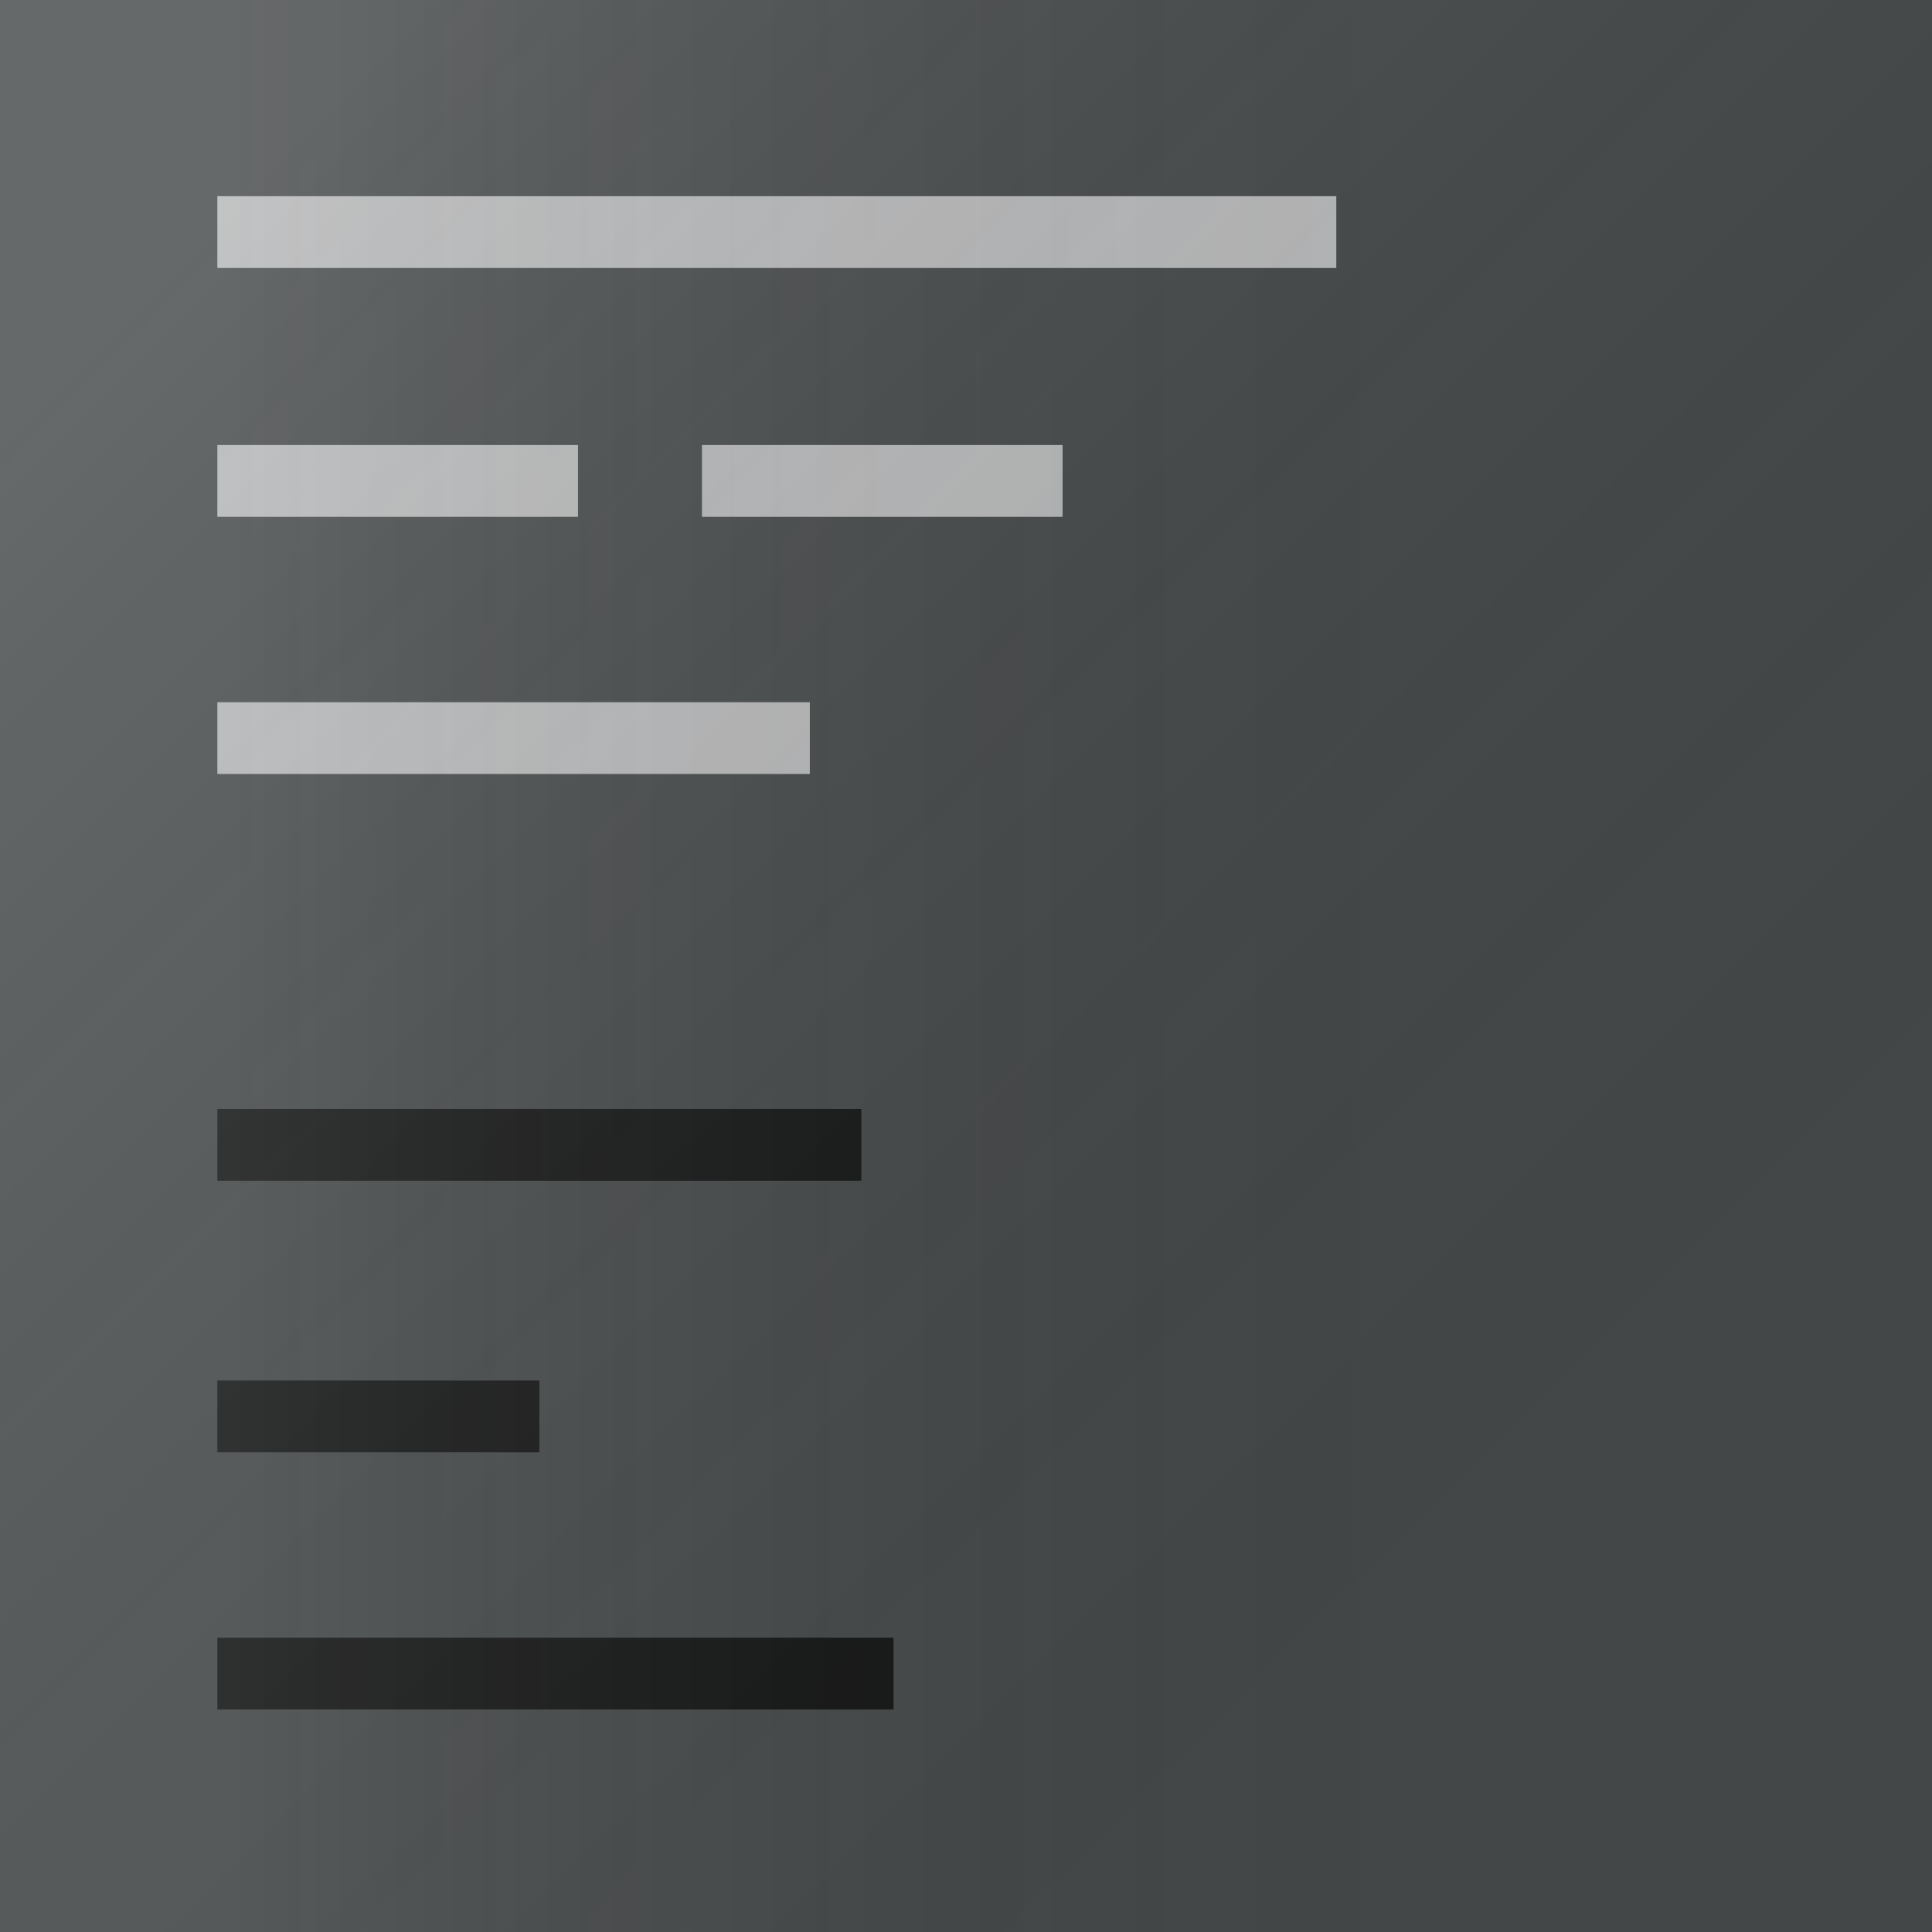
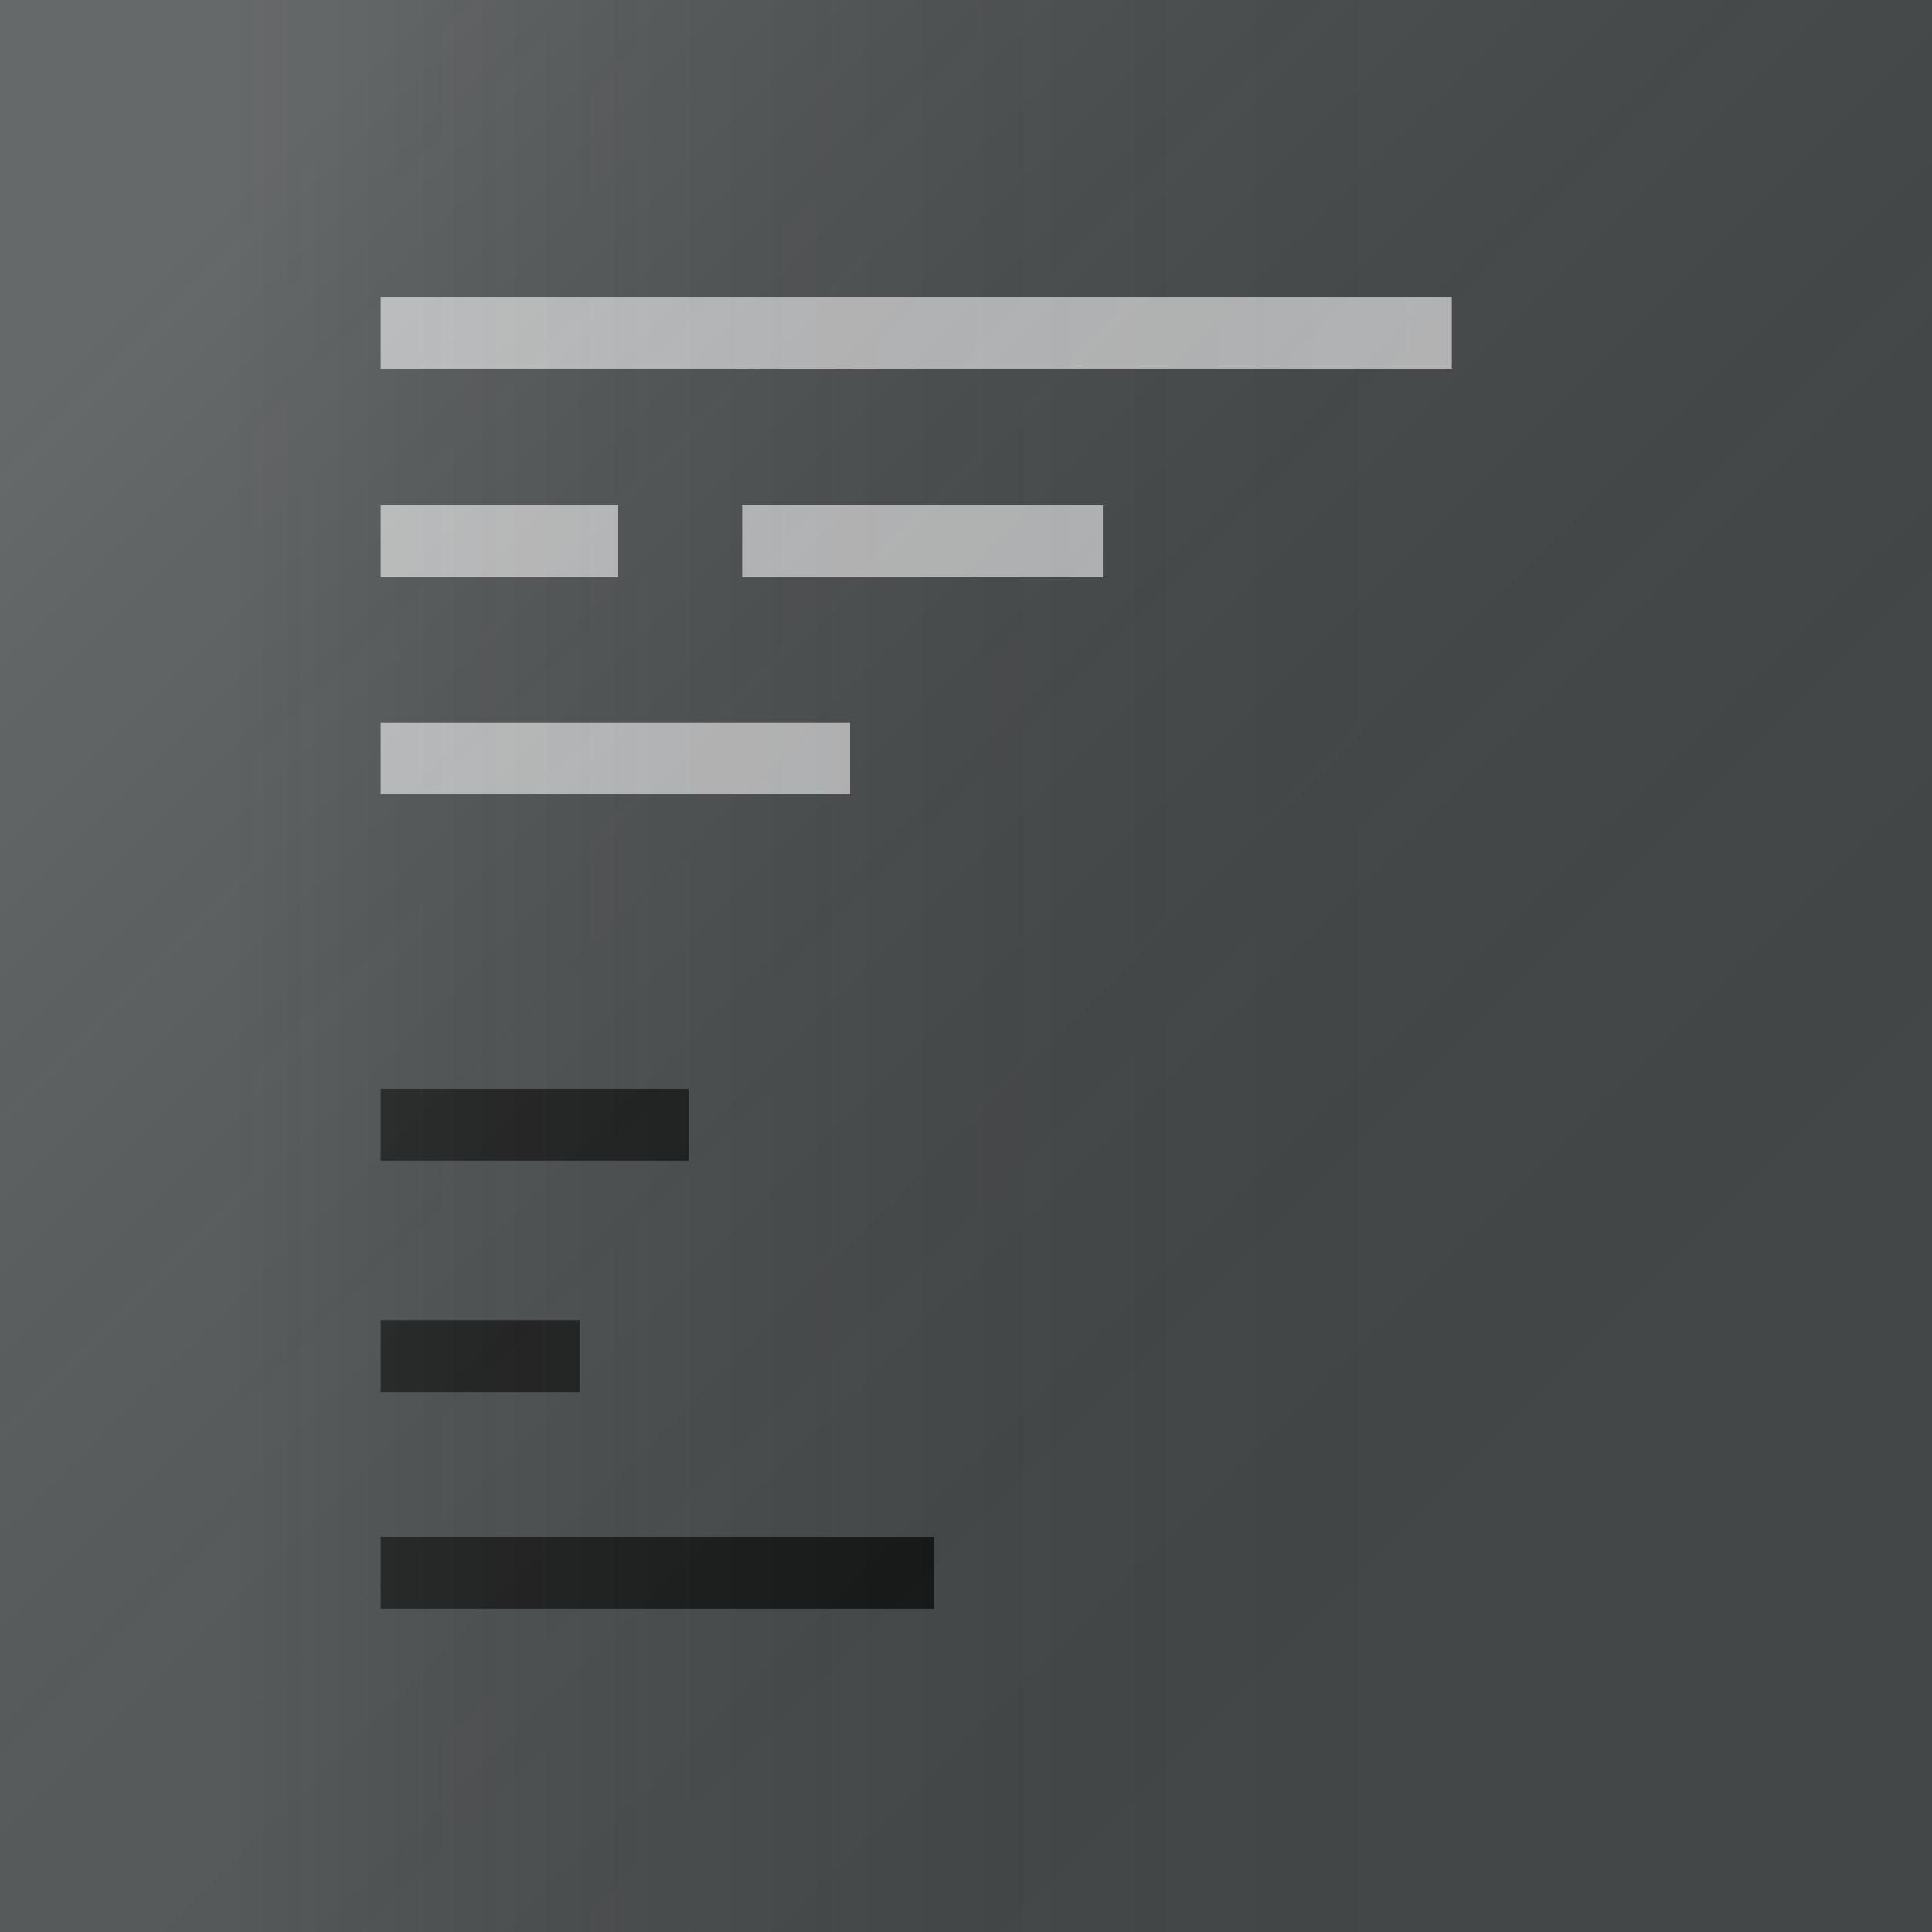
- <svg x="0px" y="0px" width="192px" height="192px" viewBox="0 0 192 192">
+ <svg xmlns="http://www.w3.org/2000/svg" id="svg33" version="1.1" viewBox="0 0 192 192" height="192px" width="192px" y="0px" x="0px">
+   <defs id="defs37" />
  <g id="background">
-     <path d="M 0,0 H 192 V 192 H 0 Z" id="background_square" style="fill:#434748" />
+     <path style="fill:#434748" id="background_square" d="M 0,0 H 192 V 192 H 0 Z" />
  </g>
-   <g style="opacity:0.7" id="bottom_text" transform="matrix(1.6,0,0,1.188854,-35.68,-13.67183)">
-     <rect x="35.8" y="104.2" width="40" height="6" id="b_rect1" />
-     <rect x="35.8" y="126.9" width="20" height="6" id="b_rect2" />
-     <rect x="35.8" y="148.4" width="42" height="6" id="b_rect3" />
+   <g transform="matrix(1.6,0,0,1.188854,-31.68,-13.67183)" id="bottom_text" style="opacity:0.7">
+     <rect style="stroke-width:0.692" id="b_rect1" height="6" width="19.136" y="102.518" x="43.444" />
+     <rect style="stroke-width:0.786" id="b_rect2" height="6" width="12.356" y="121.853" x="43.444" />
+     <rect style="stroke-width:0.904" id="b_rect3" height="6" width="34.356" y="139.989" x="43.444" />
  </g>
-   <g style="opacity:0.6" id="top_text" transform="matrix(1.6,0,0,1.188854,-35.68,-13.67183)">
-     <rect style="fill:#ffffff" x="35.8" y="27.9" width="69.5" height="6" id="t_rect1" />
-     <rect style="fill:#ffffff" x="35.8" y="48.7" width="22.4" height="6" id="t_rect2" />
-     <rect style="fill:#ffffff" x="65.9" y="48.7" width="22.4" height="6" id="t_rect3" />
-     <rect style="fill:#ffffff" x="35.8" y="70.2" width="36.8" height="6" id="t_rect4" />
+   <g transform="matrix(1.6,0,0,1.188854,-31.68,-13.67183)" id="top_text" style="opacity:0.6">
+     <rect id="t_rect1" height="6" width="66.53" y="36.311" x="43.444" style="fill:#ffffff;stroke-width:0.978" />
+     <rect id="t_rect2" height="6" width="14.756" y="53.747" x="43.444" style="fill:#ffffff;stroke-width:0.812" />
+     <rect id="t_rect3" height="6" width="22.4" y="53.747" x="65.9" style="fill:#ffffff" />
+     <rect id="t_rect4" height="6" width="29.156" y="71.882" x="43.444" style="fill:#ffffff;stroke-width:0.89" />
  </g>
  <g id="light">
-     <g id="l_horizontal" style="opacity:0.1">
-       <linearGradient id="gradient_horizontal" gradientUnits="userSpaceOnUse" x1="22.6" y1="100" x2="142.3" y2="100" gradientTransform="matrix(1,0,0,-1,0,192)">
-         <stop offset="0" style="stop-color:#FFFFFF" id="stop_h_1" />
-         <stop offset="1" style="stop-color:#000000;stop-opacity:0" id="stop_h_2" />
+     <g style="opacity:0.1" id="l_horizontal">
+       <linearGradient gradientTransform="matrix(1,0,0,-1,0,192)" y2="100" x2="142.3" y1="100" x1="22.6" gradientUnits="userSpaceOnUse" id="gradient_horizontal">
+         <stop id="stop_h_1" style="stop-color:#FFFFFF" offset="0" />
+         <stop id="stop_h_2" style="stop-color:#000000;stop-opacity:0" offset="1" />
      </linearGradient>
-       <path id="path_horizontal" d="M 0 0 H 192 V 192 H 0 z" style="fill:url(#gradient_horizontal)" />
+       <path style="fill:url(#gradient_horizontal)" d="M 0 0 H 192 V 192 H 0 z" id="path_horizontal" />
    </g>
-     <g id="l_diagonal" style="opacity:0.1">
-       <linearGradient id="gradient_diagonal" gradientUnits="userSpaceOnUse" x1="15.8" y1="166.65" x2="149.1" y2="33.35" gradientTransform="matrix(1,0,0,-1,0,192)">
-         <stop offset="0" style="stop-color:#FFFFFF" id="stop_d_1" />
-         <stop offset="1" style="stop-color:#000000;stop-opacity:0" id="stop_d_2" />
+     <g style="opacity:0.1" id="l_diagonal">
+       <linearGradient gradientTransform="matrix(1,0,0,-1,0,192)" y2="33.35" x2="149.1" y1="166.65" x1="15.8" gradientUnits="userSpaceOnUse" id="gradient_diagonal">
+         <stop id="stop_d_1" style="stop-color:#FFFFFF" offset="0" />
+         <stop id="stop_d_2" style="stop-color:#000000;stop-opacity:0" offset="1" />
      </linearGradient>
-       <path id="path_diagonal" d="M 0 0 H 192 V 192 H 0 z" style="fill:url(#gradient_diagonal)" />
+       <path style="fill:url(#gradient_diagonal)" d="M 0 0 H 192 V 192 H 0 z" id="path_diagonal" />
    </g>
  </g>
</svg>
